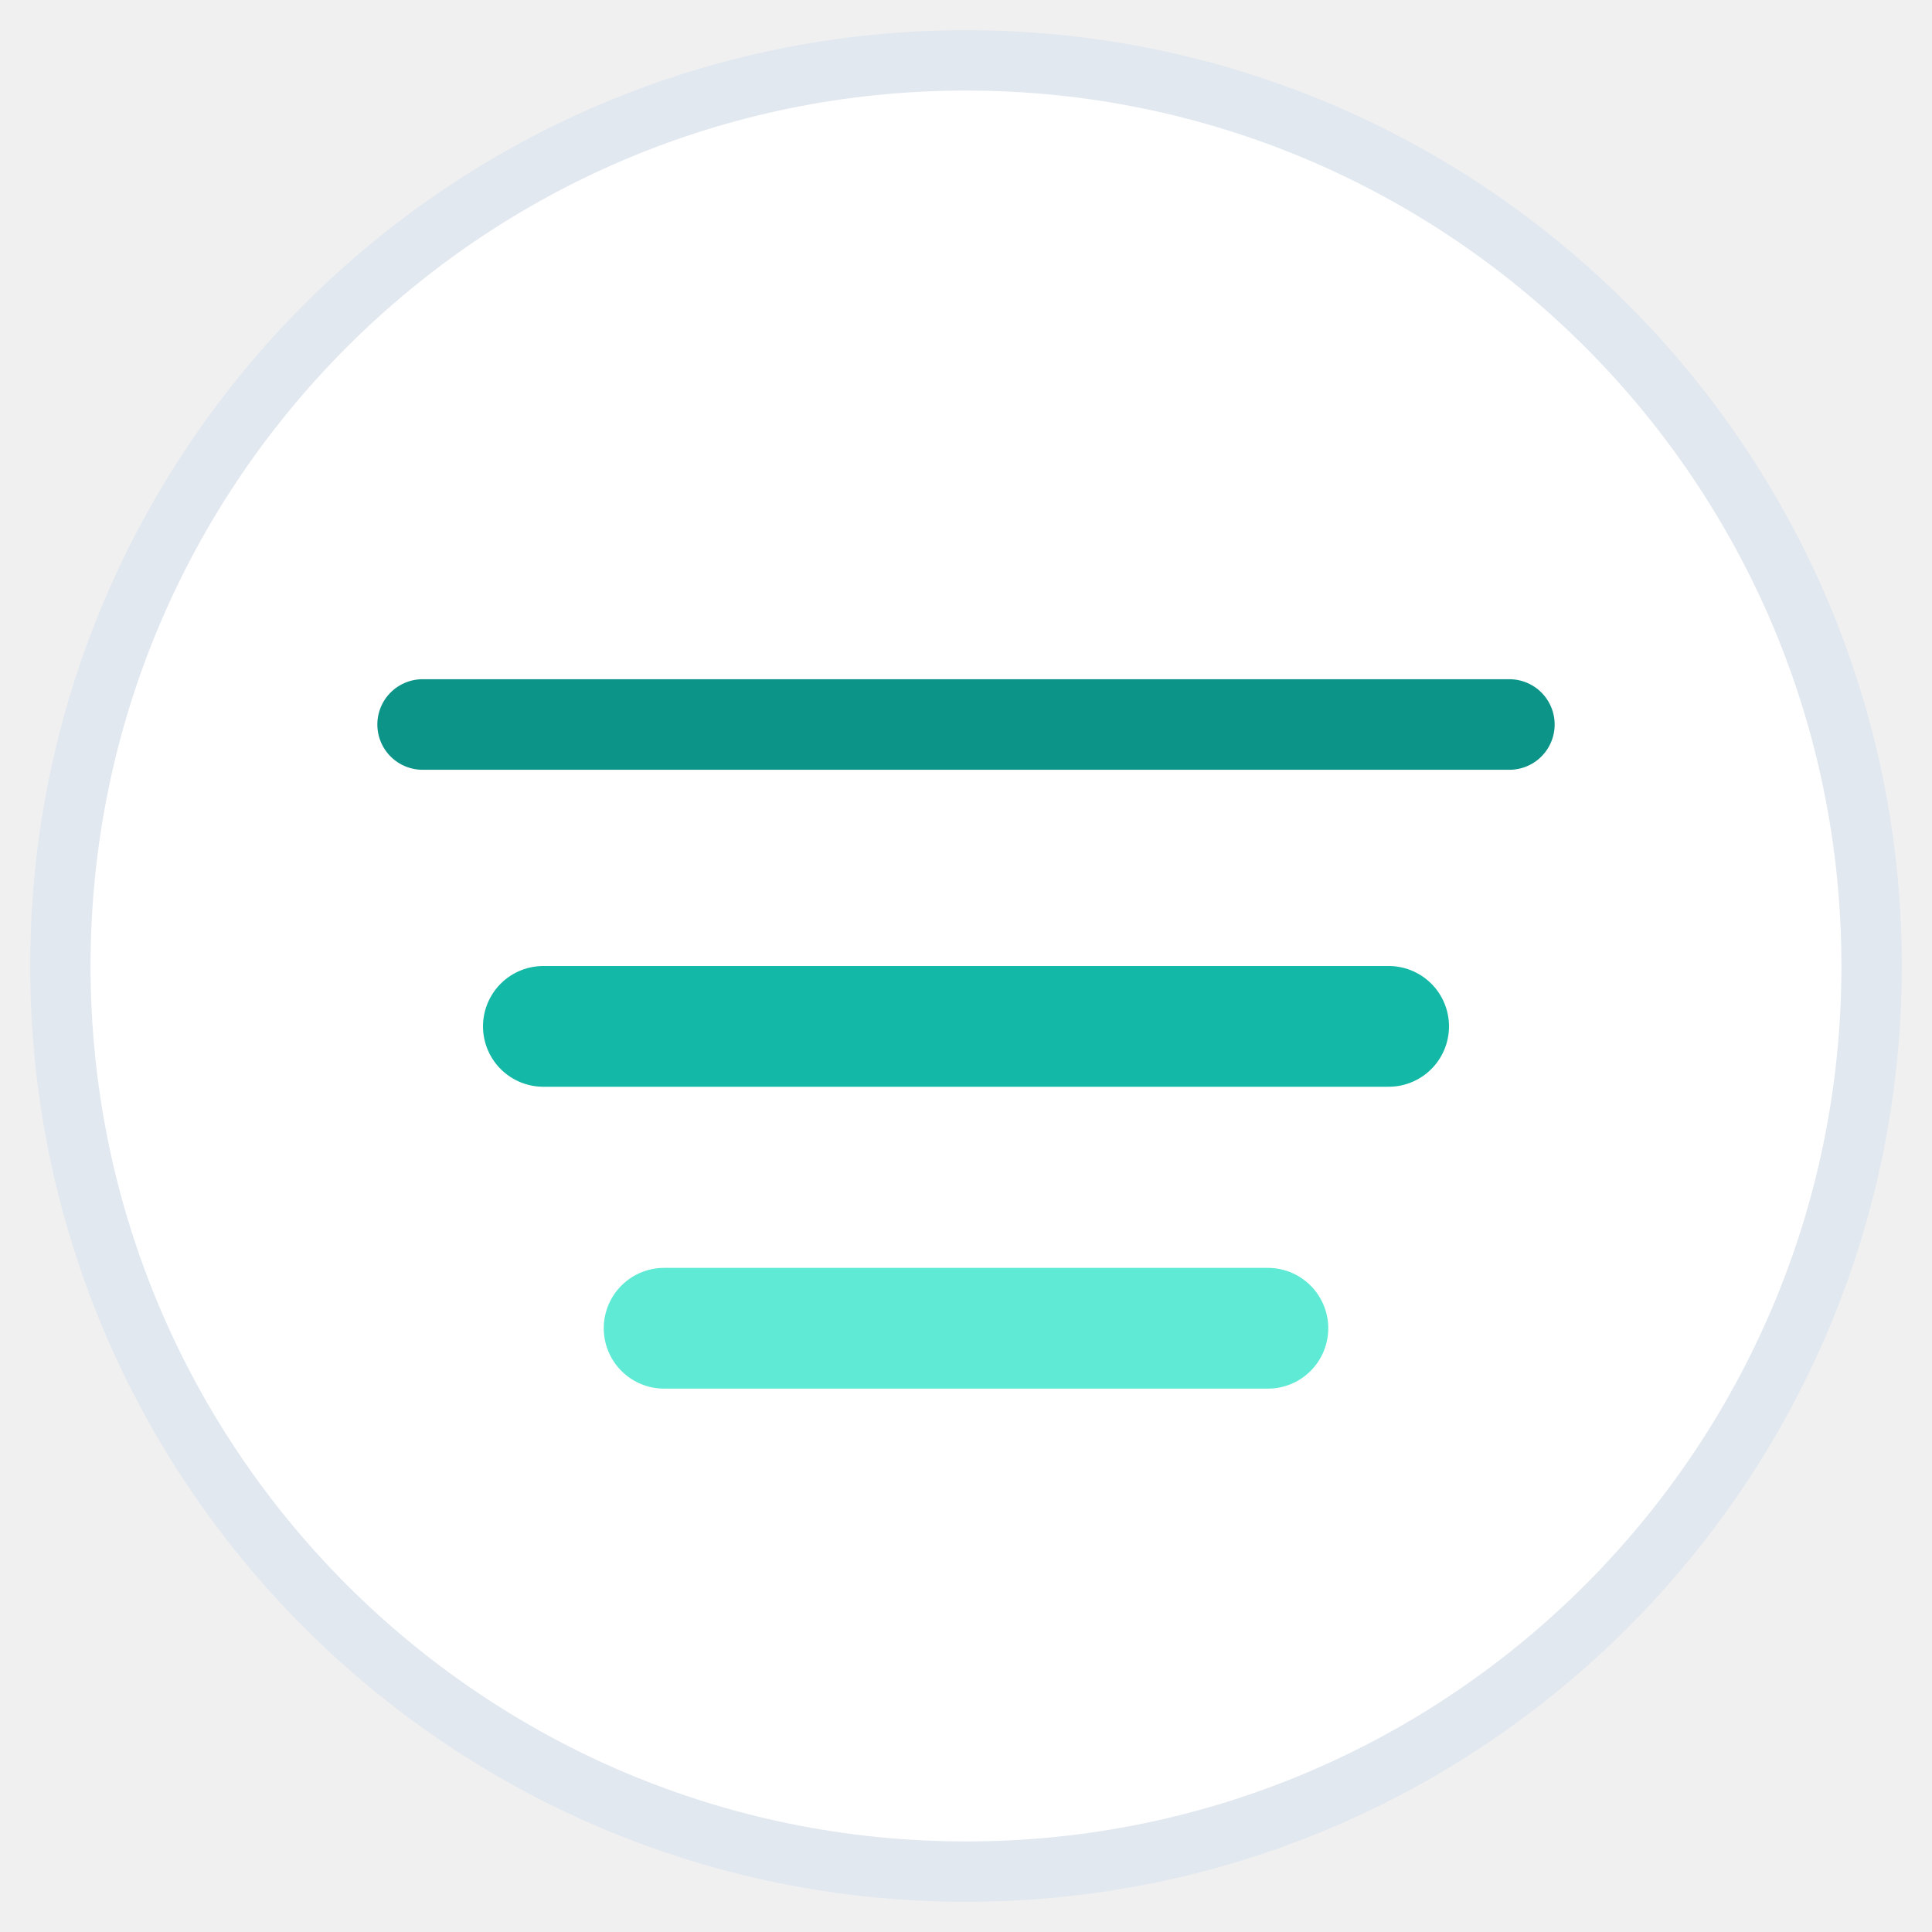
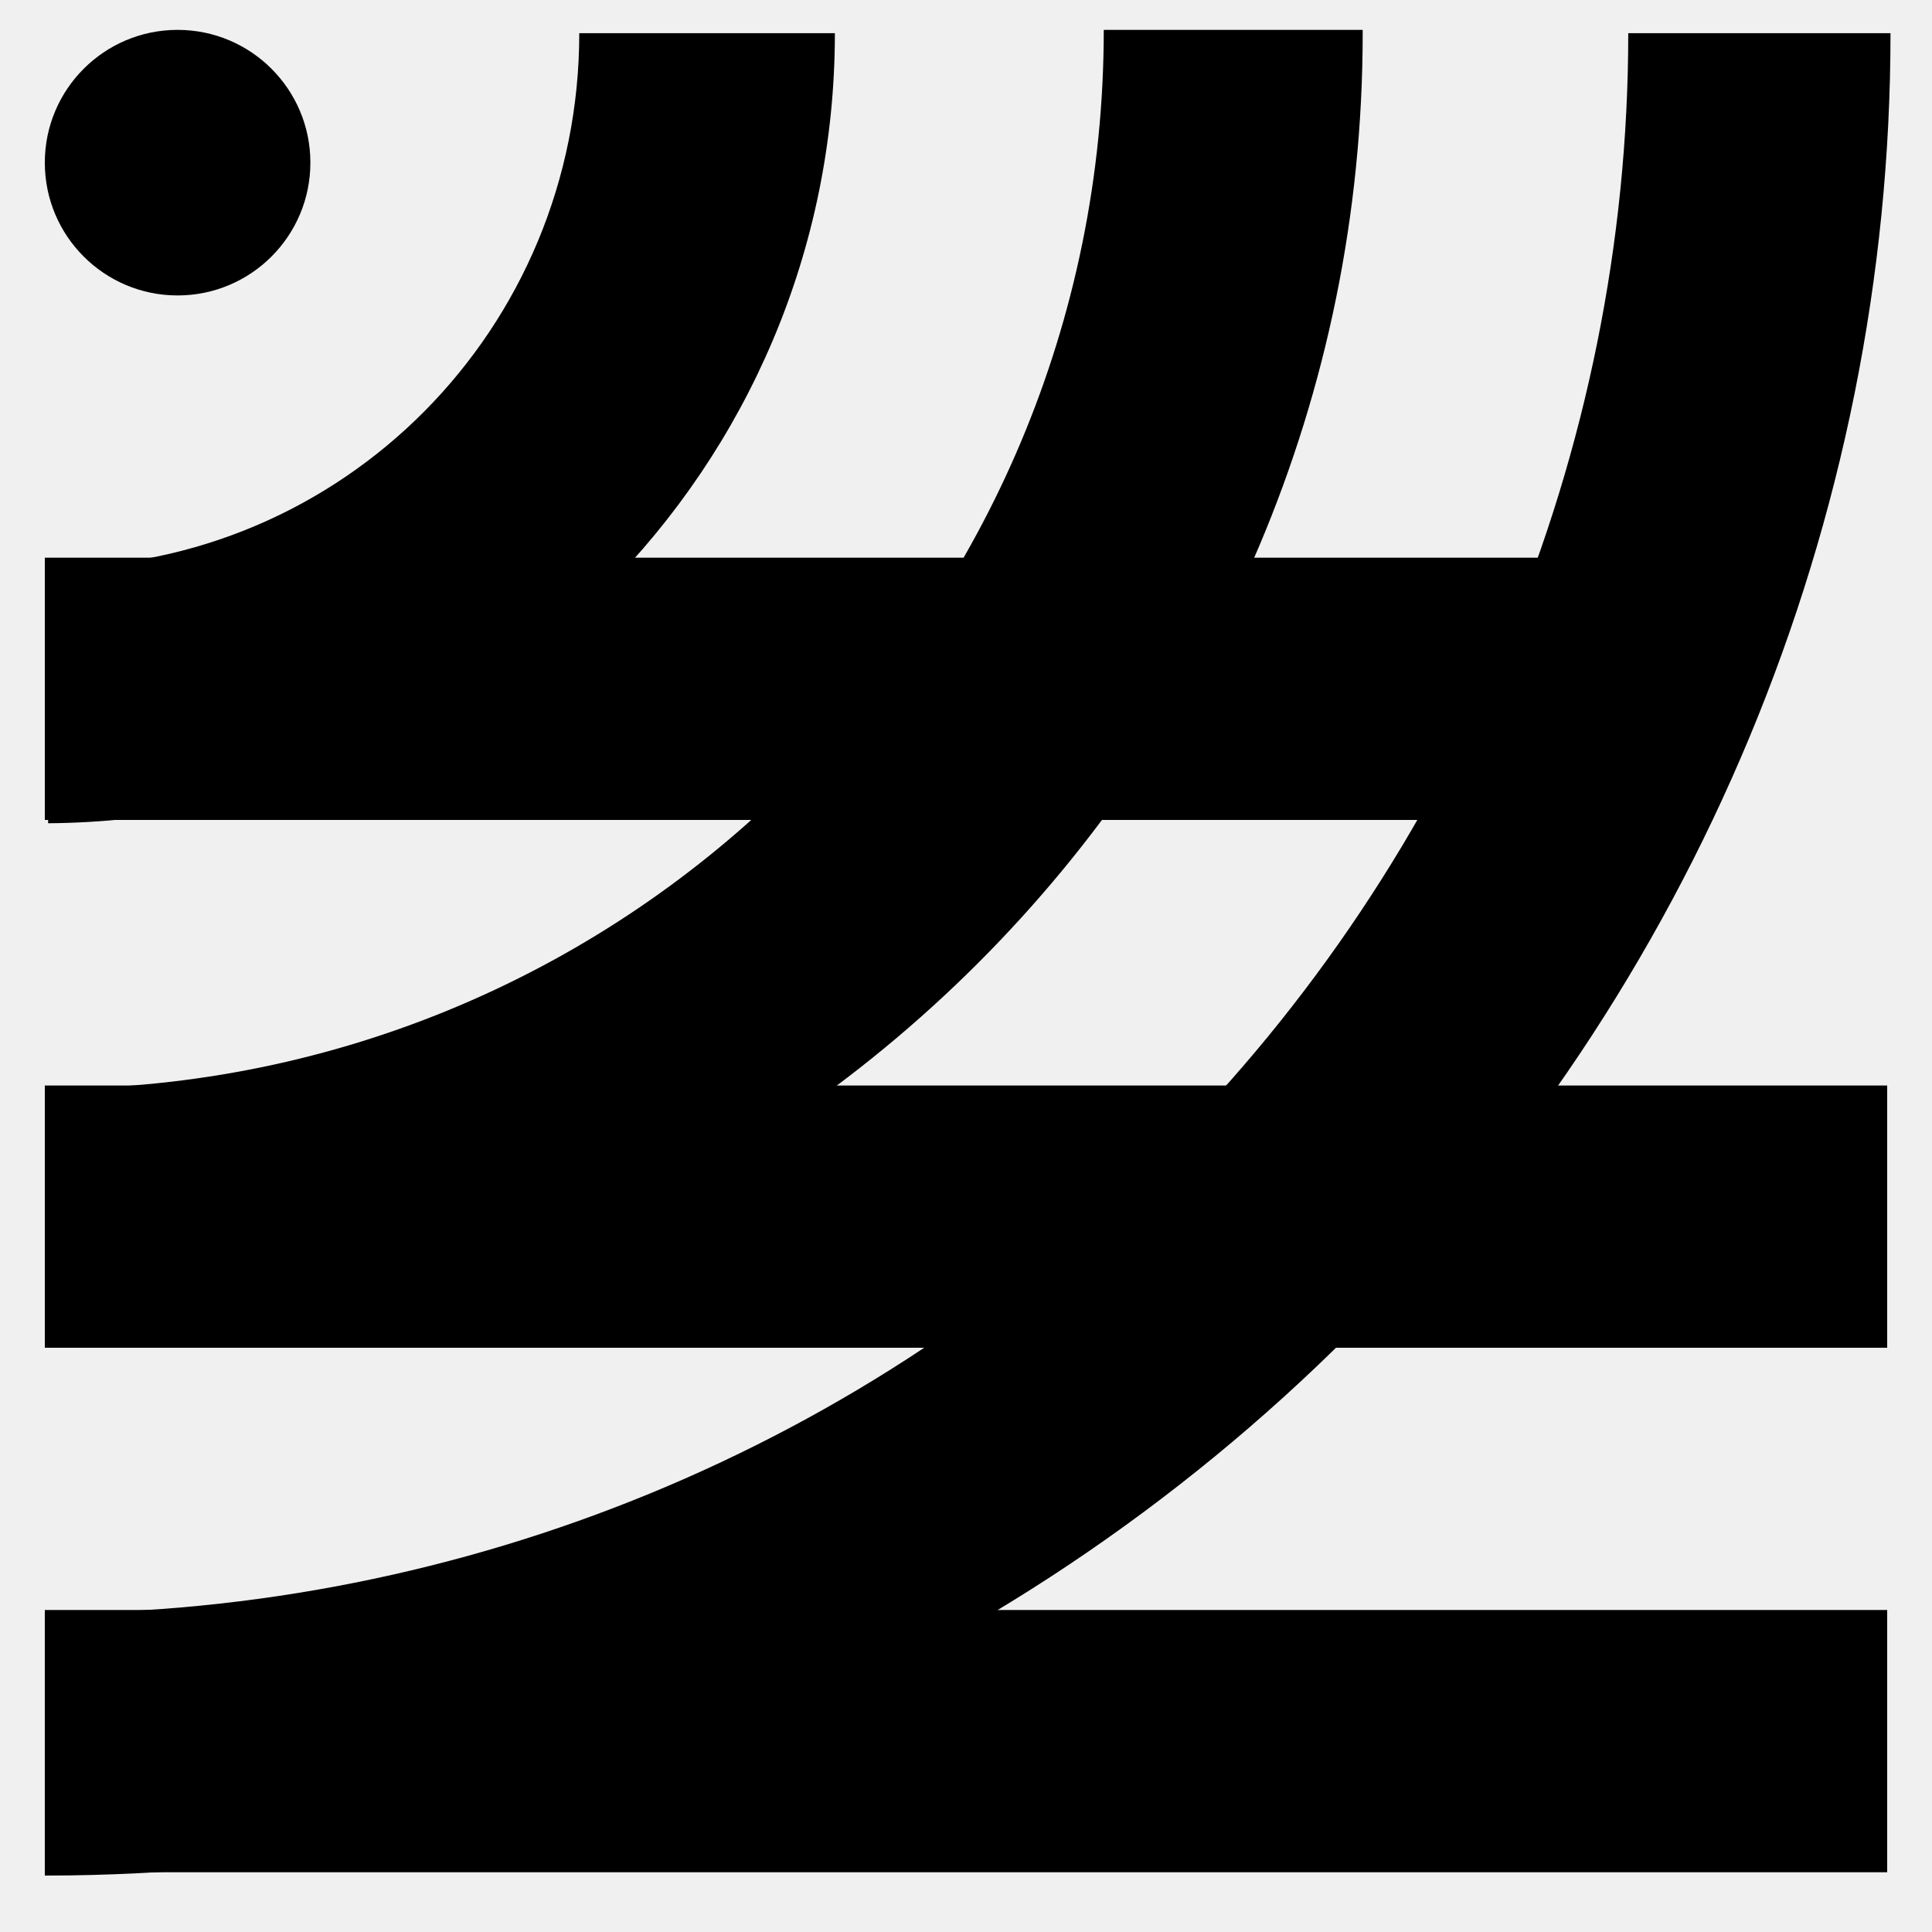
- <svg xmlns="http://www.w3.org/2000/svg" width="32" height="32" viewBox="0 0 32 32" fill="none">
-   <circle cx="16" cy="16" r="15" fill="white" stroke="#e2e8f0" stroke-width="1" />
-   <path d="M7 12h18" stroke="#0d9488" stroke-width="1.5" stroke-linecap="round" />
-   <path d="M9 17h14" stroke="#14b8a6" stroke-width="2" stroke-linecap="round" />
-   <path d="M11 22h10" stroke="#5eead4" stroke-width="2" stroke-linecap="round" />
+ <svg xmlns="http://www.w3.org/2000/svg" width="32" height="32" viewBox="0 0 573 582" fill="none">
+   <path fill="#000" d="m9 168h450v79H9z" />
+   <path fill="#000" d="m9 327h555v79H9z" />
+   <path fill="#000" d="m9 485h555v79H9z" />
+   <path fill="#000" d="M247 10c0 131-106 237-237 238l0-77c89 0 160-72 160-161h77z" />
+   <path fill="#000" d="M406 10c0 219-177 396-396 396l0-78c176 0 318-143 318-319h78z" />
+   <path fill="#000" d="M565 10c0 147-59 288-163 392-104 104-245 163-393 163l0-79c126 0 248-50 337-139 89-89 140-211 140-337h79z" />
+   <circle fill="#000" cx="49" cy="49" r="40" />
</svg>
